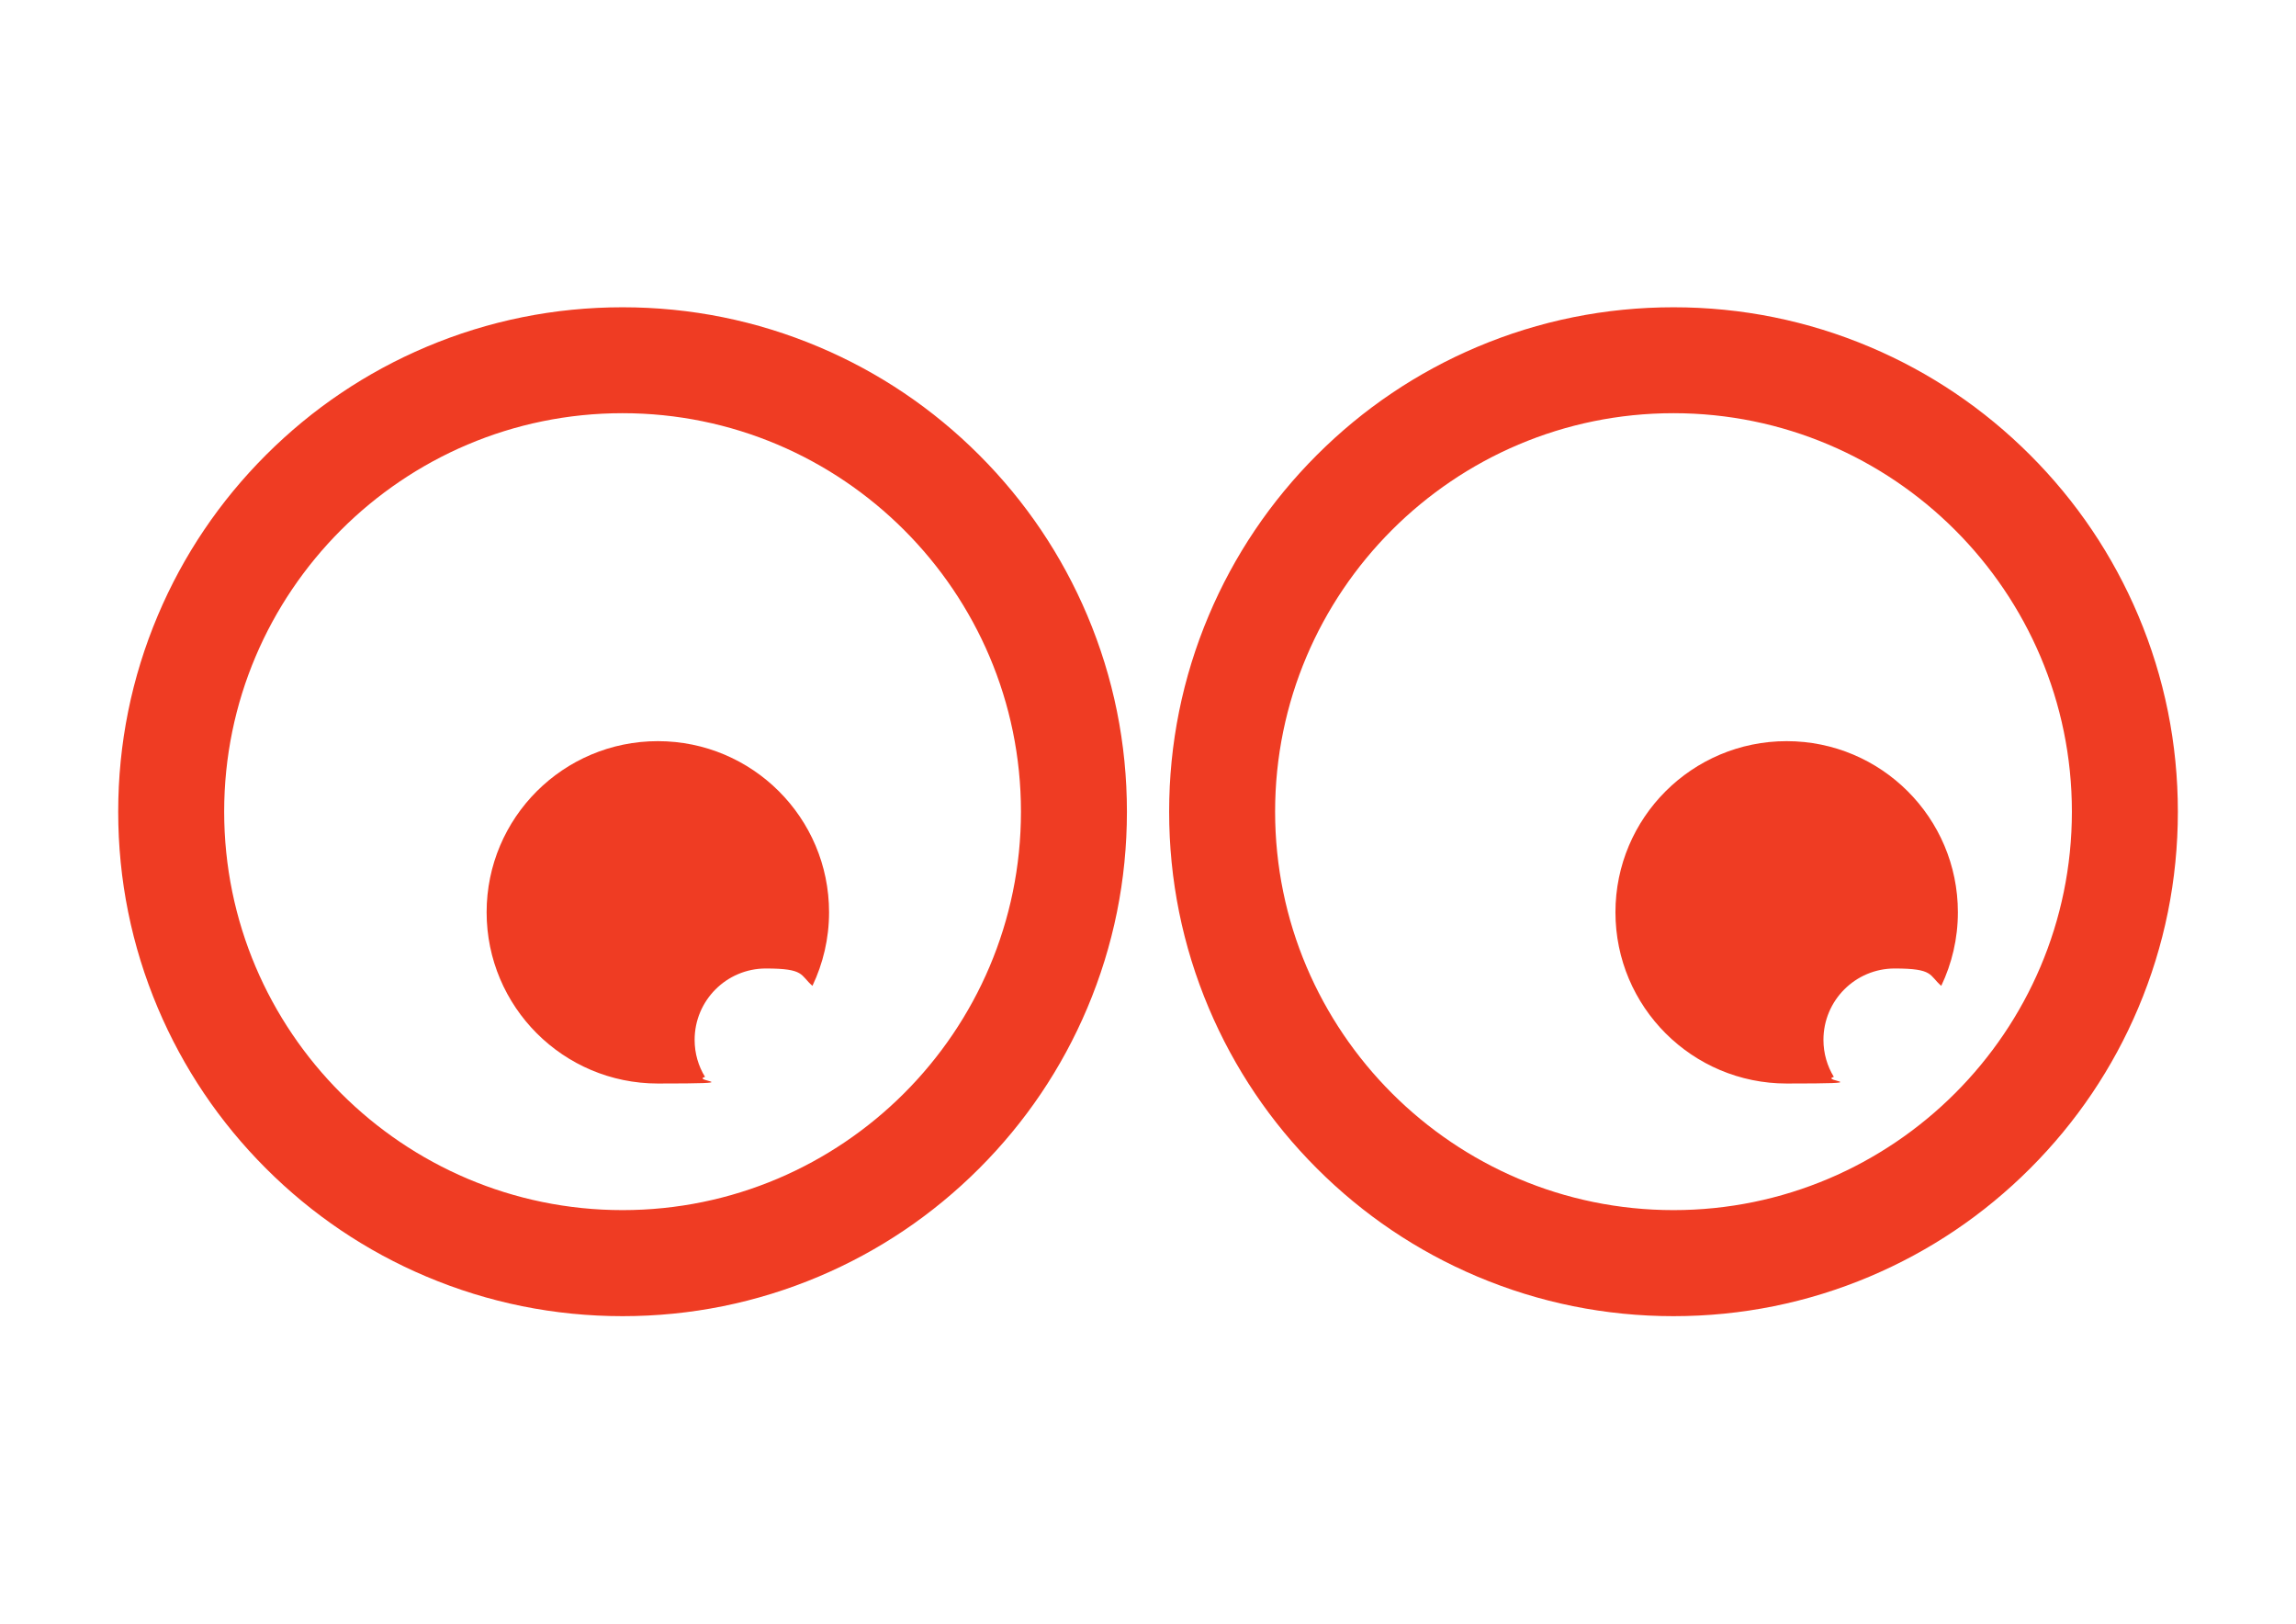
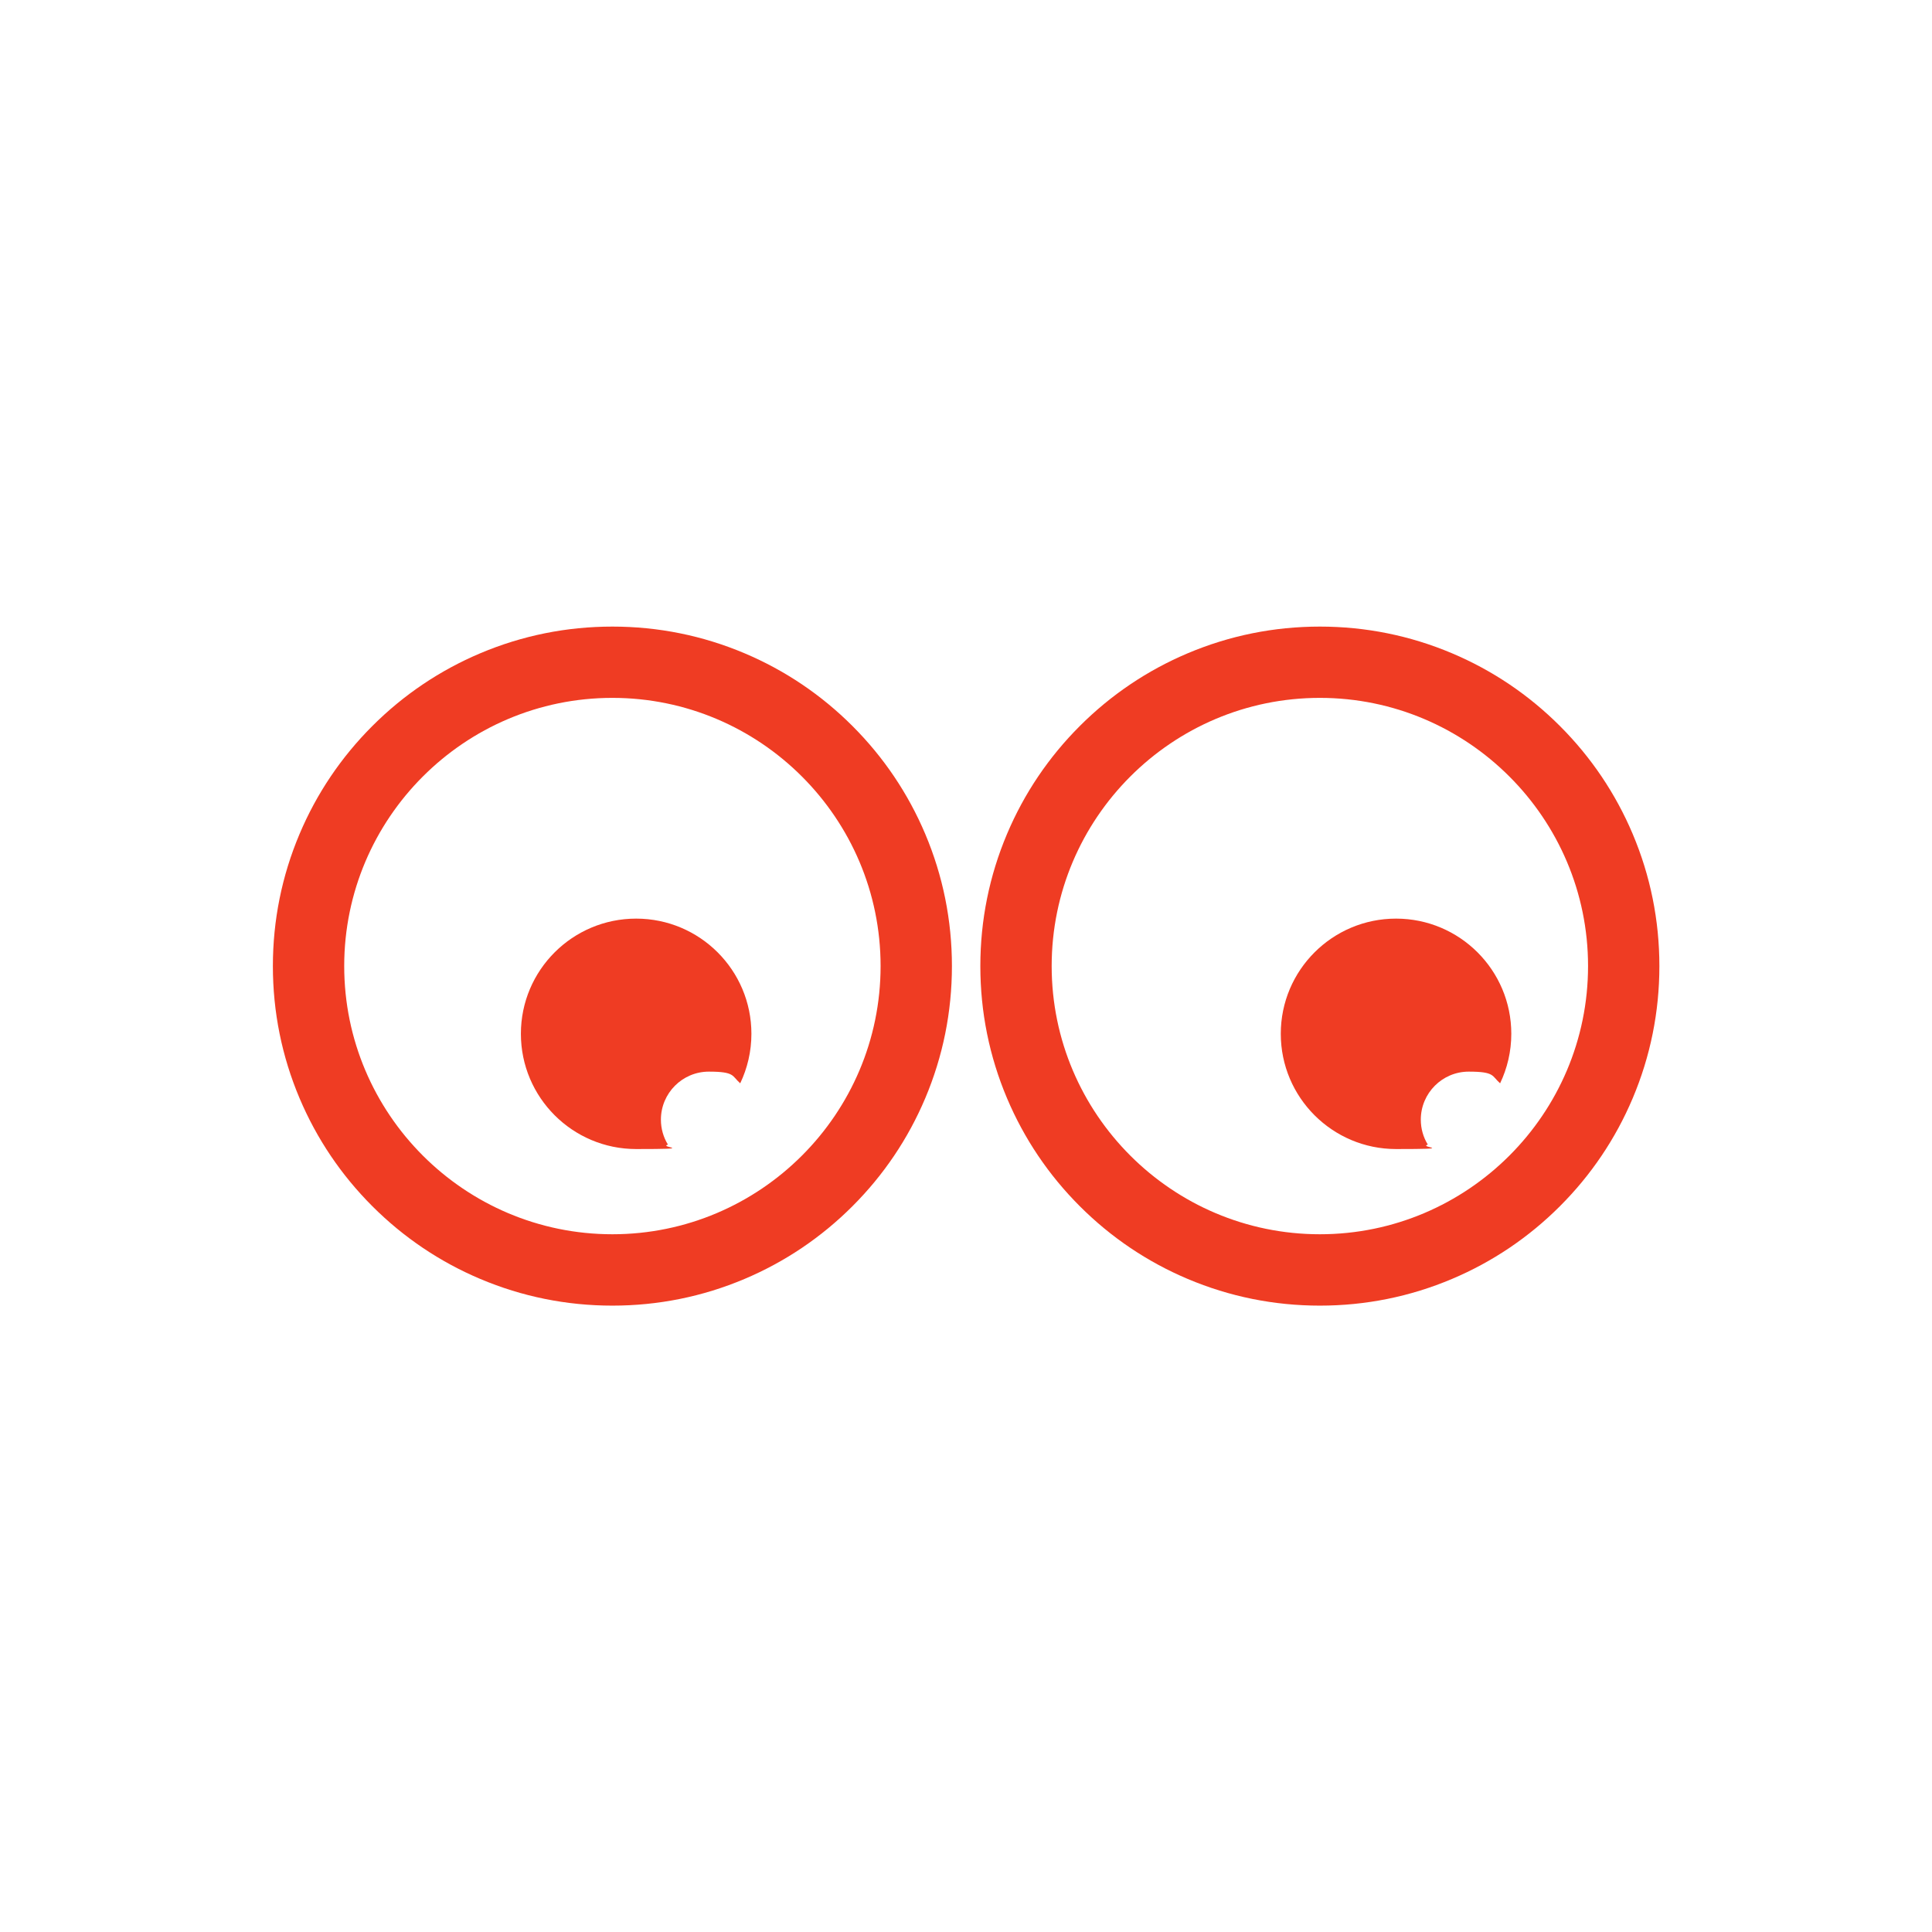
- <svg xmlns="http://www.w3.org/2000/svg" viewBox="0 0 3508 2480">
-   <path fill="#ef3c23" d="M2991.4,1393.6c0-144.4-117.2-261.4-261.6-261.4s-261.6,117-261.6,261.4,117.2,261.6,261.6,261.6,49.2-3.6,72.1-10.1c-10.1-16.4-15.9-35.9-15.9-56.6,0-60.2,48.8-109,108.8-109s52.2,10.1,71.2,26.5c16.2-34,25.4-72.1,25.4-112.4Z" />
-   <path fill="#ef3c23" d="M1266.7,1393.6c0-144.4-117.2-261.4-261.6-261.4s-261.6,117-261.6,261.4c0,144.4,117.2,261.6,261.6,261.6s49.2-3.6,72.1-10.1c-10.1-16.4-15.9-35.9-15.9-56.6,0-60.2,48.8-109,108.8-109s52.2,10.1,71.2,26.5c16.2-34,25.4-72.1,25.4-112.4Z" />
-   <path fill="#ef3c23" d="M951.2,2010.6c-104,0-204.9-20.4-300-60.6-91.8-38.8-174.2-94.4-244.9-165.1-70.8-70.8-126.3-153.2-165.1-244.9-40.2-95.1-60.6-196-60.6-300s20.4-204.9,60.6-300c38.8-91.8,94.4-174.2,165.1-244.9,70.8-70.8,153.2-126.3,244.9-165.1,95.1-40.2,196-60.6,300-60.6s204.9,20.4,300,60.6c91.8,38.8,174.2,94.4,244.9,165.1,70.8,70.8,126.3,153.2,165.1,244.9,40.2,95.1,60.6,196,60.6,300s-20.4,204.9-60.6,300c-38.8,91.8-94.4,174.2-165.1,244.9-70.8,70.8-153.2,126.3-244.9,165.1-95.1,40.2-196,60.6-300,60.6ZM951.2,631.2c-335.7,0-608.7,273.1-608.7,608.7s273.1,608.7,608.7,608.7,608.7-273.1,608.7-608.7-273.1-608.7-608.7-608.7Z" />
-   <path fill="#ef3c23" d="M2556.9,2010.6c-104,0-204.9-20.4-300-60.6-91.8-38.8-174.2-94.4-244.9-165.1-70.8-70.8-126.3-153.2-165.1-244.9-40.2-95.1-60.6-196-60.6-300s20.4-204.9,60.6-300c38.8-91.8,94.4-174.2,165.1-244.9,70.8-70.8,153.2-126.3,244.9-165.1,95.1-40.2,196-60.6,300-60.6s204.9,20.4,300,60.6c91.8,38.8,174.2,94.4,244.9,165.1,70.8,70.8,126.3,153.2,165.1,244.9,40.2,95.1,60.6,196,60.6,300s-20.4,204.9-60.6,300c-38.8,91.8-94.4,174.2-165.1,244.9-70.8,70.8-153.2,126.3-244.9,165.1-95.1,40.2-196,60.6-300,60.6ZM2556.9,631.2c-335.7,0-608.7,273.1-608.7,608.7s273.1,608.7,608.7,608.7,608.7-273.1,608.7-608.7-273.1-608.7-608.7-608.7Z" />
+ <svg xmlns="http://www.w3.org/2000/svg" viewBox="0 0 3508 3508">
+   <g transform="translate(351 351) scale(0.8)">
+     <g transform="translate(0 514)">
+       <path fill="#ef3c23" d="M2991.4,1393.6c0-144.4-117.2-261.4-261.6-261.4s-261.6,117-261.6,261.4,117.2,261.6,261.6,261.6,49.2-3.6,72.1-10.1c-10.1-16.4-15.9-35.9-15.9-56.6,0-60.2,48.8-109,108.8-109s52.2,10.1,71.2,26.5c16.2-34,25.4-72.1,25.4-112.4Z" />
+       <path fill="#ef3c23" d="M1266.7,1393.6c0-144.4-117.2-261.4-261.6-261.4s-261.6,117-261.6,261.4c0,144.4,117.2,261.6,261.6,261.6s49.2-3.6,72.1-10.1c-10.1-16.4-15.9-35.9-15.9-56.6,0-60.2,48.8-109,108.8-109s52.2,10.1,71.2,26.5c16.2-34,25.4-72.1,25.4-112.4Z" />
+       <path fill="#ef3c23" d="M951.2,2010.6c-104,0-204.9-20.4-300-60.6-91.8-38.8-174.2-94.4-244.9-165.1-70.8-70.8-126.3-153.2-165.1-244.9-40.2-95.1-60.6-196-60.6-300s20.4-204.9,60.6-300c38.8-91.8,94.4-174.2,165.1-244.9,70.8-70.8,153.2-126.3,244.9-165.1,95.1-40.2,196-60.6,300-60.6s204.9,20.4,300,60.6c91.8,38.8,174.2,94.4,244.9,165.1,70.8,70.8,126.3,153.2,165.1,244.9,40.2,95.1,60.6,196,60.6,300s-20.4,204.9-60.6,300c-38.8,91.8-94.4,174.2-165.1,244.9-70.8,70.8-153.2,126.3-244.9,165.1-95.1,40.2-196,60.6-300,60.6ZM951.2,631.2c-335.7,0-608.7,273.1-608.7,608.7s273.1,608.7,608.7,608.7,608.7-273.1,608.7-608.7-273.1-608.7-608.7-608.7Z" />
+       <path fill="#ef3c23" d="M2556.9,2010.6c-104,0-204.9-20.4-300-60.6-91.8-38.8-174.2-94.4-244.9-165.1-70.8-70.8-126.3-153.2-165.1-244.9-40.2-95.1-60.6-196-60.6-300s20.4-204.9,60.6-300c38.8-91.8,94.4-174.2,165.1-244.9,70.8-70.8,153.2-126.3,244.9-165.1,95.1-40.2,196-60.6,300-60.6s204.9,20.4,300,60.6c91.8,38.8,174.2,94.4,244.9,165.1,70.8,70.8,126.3,153.2,165.1,244.9,40.2,95.1,60.6,196,60.6,300s-20.4,204.9-60.6,300c-38.8,91.8-94.4,174.2-165.1,244.9-70.8,70.8-153.2,126.3-244.9,165.1-95.1,40.2-196,60.6-300,60.6ZM2556.9,631.2c-335.7,0-608.7,273.1-608.7,608.7s273.1,608.7,608.7,608.7,608.7-273.1,608.7-608.7-273.1-608.7-608.7-608.7Z" />
+     </g>
+   </g>
</svg>
